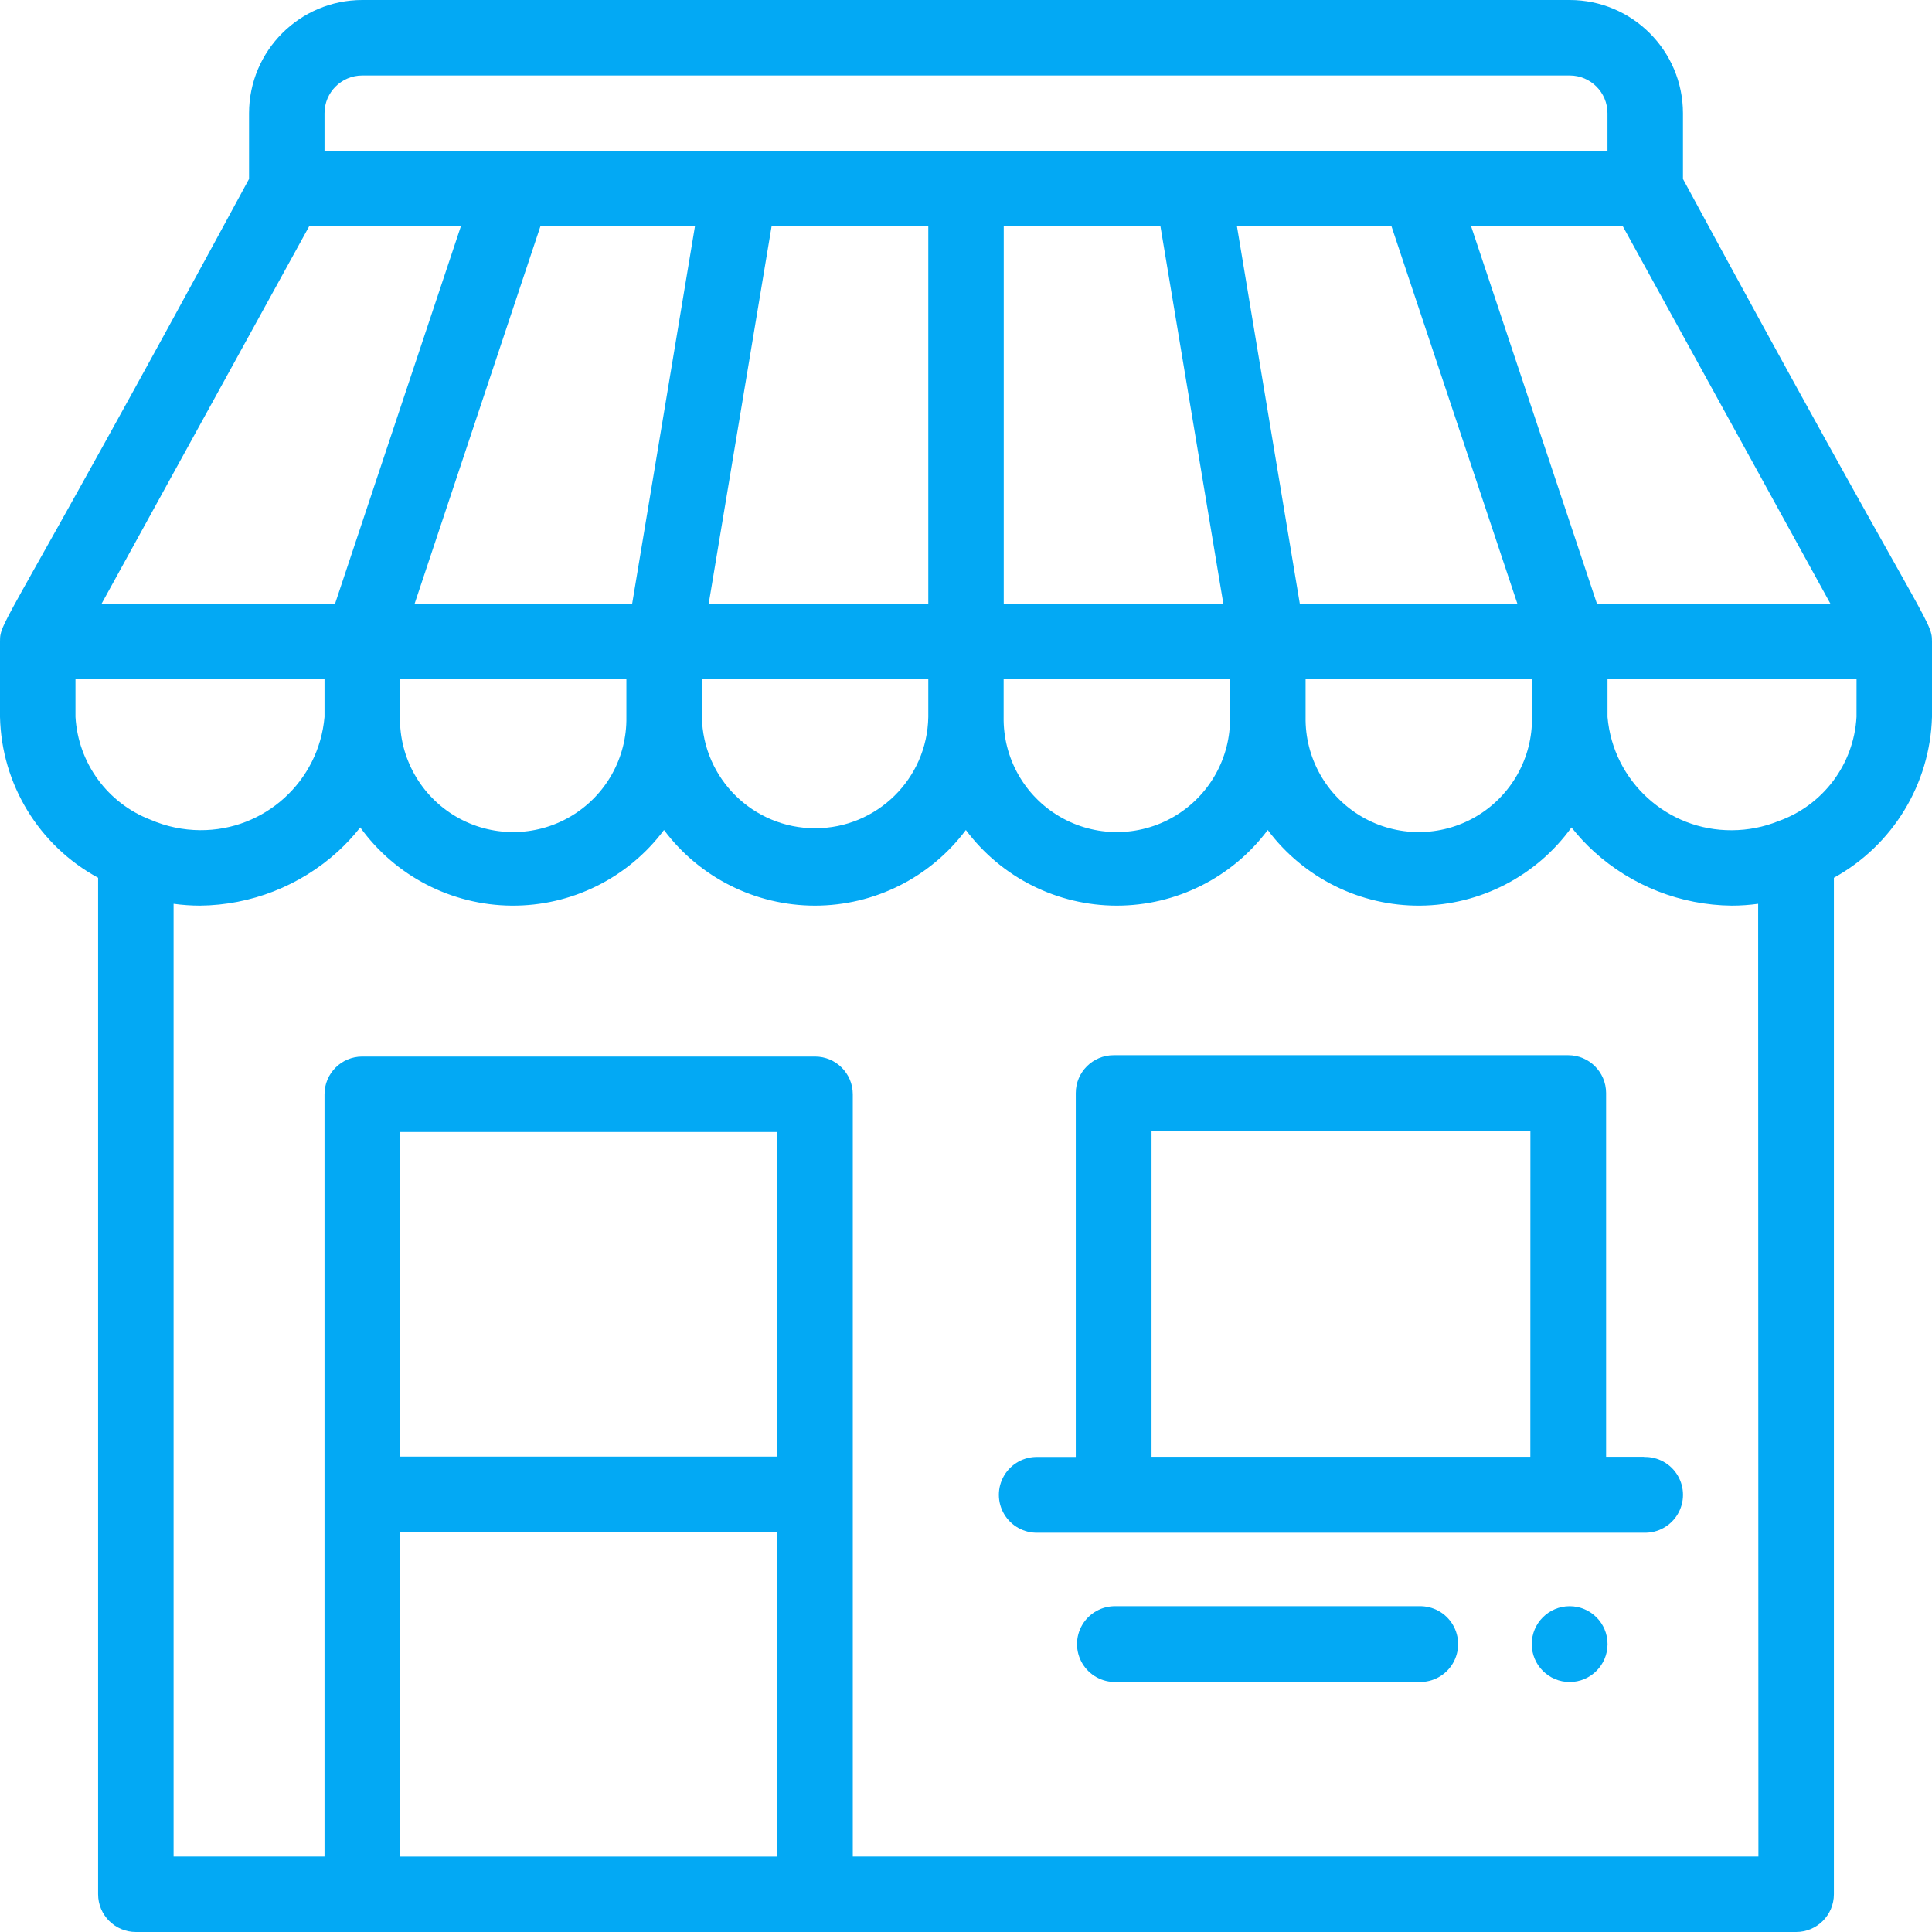
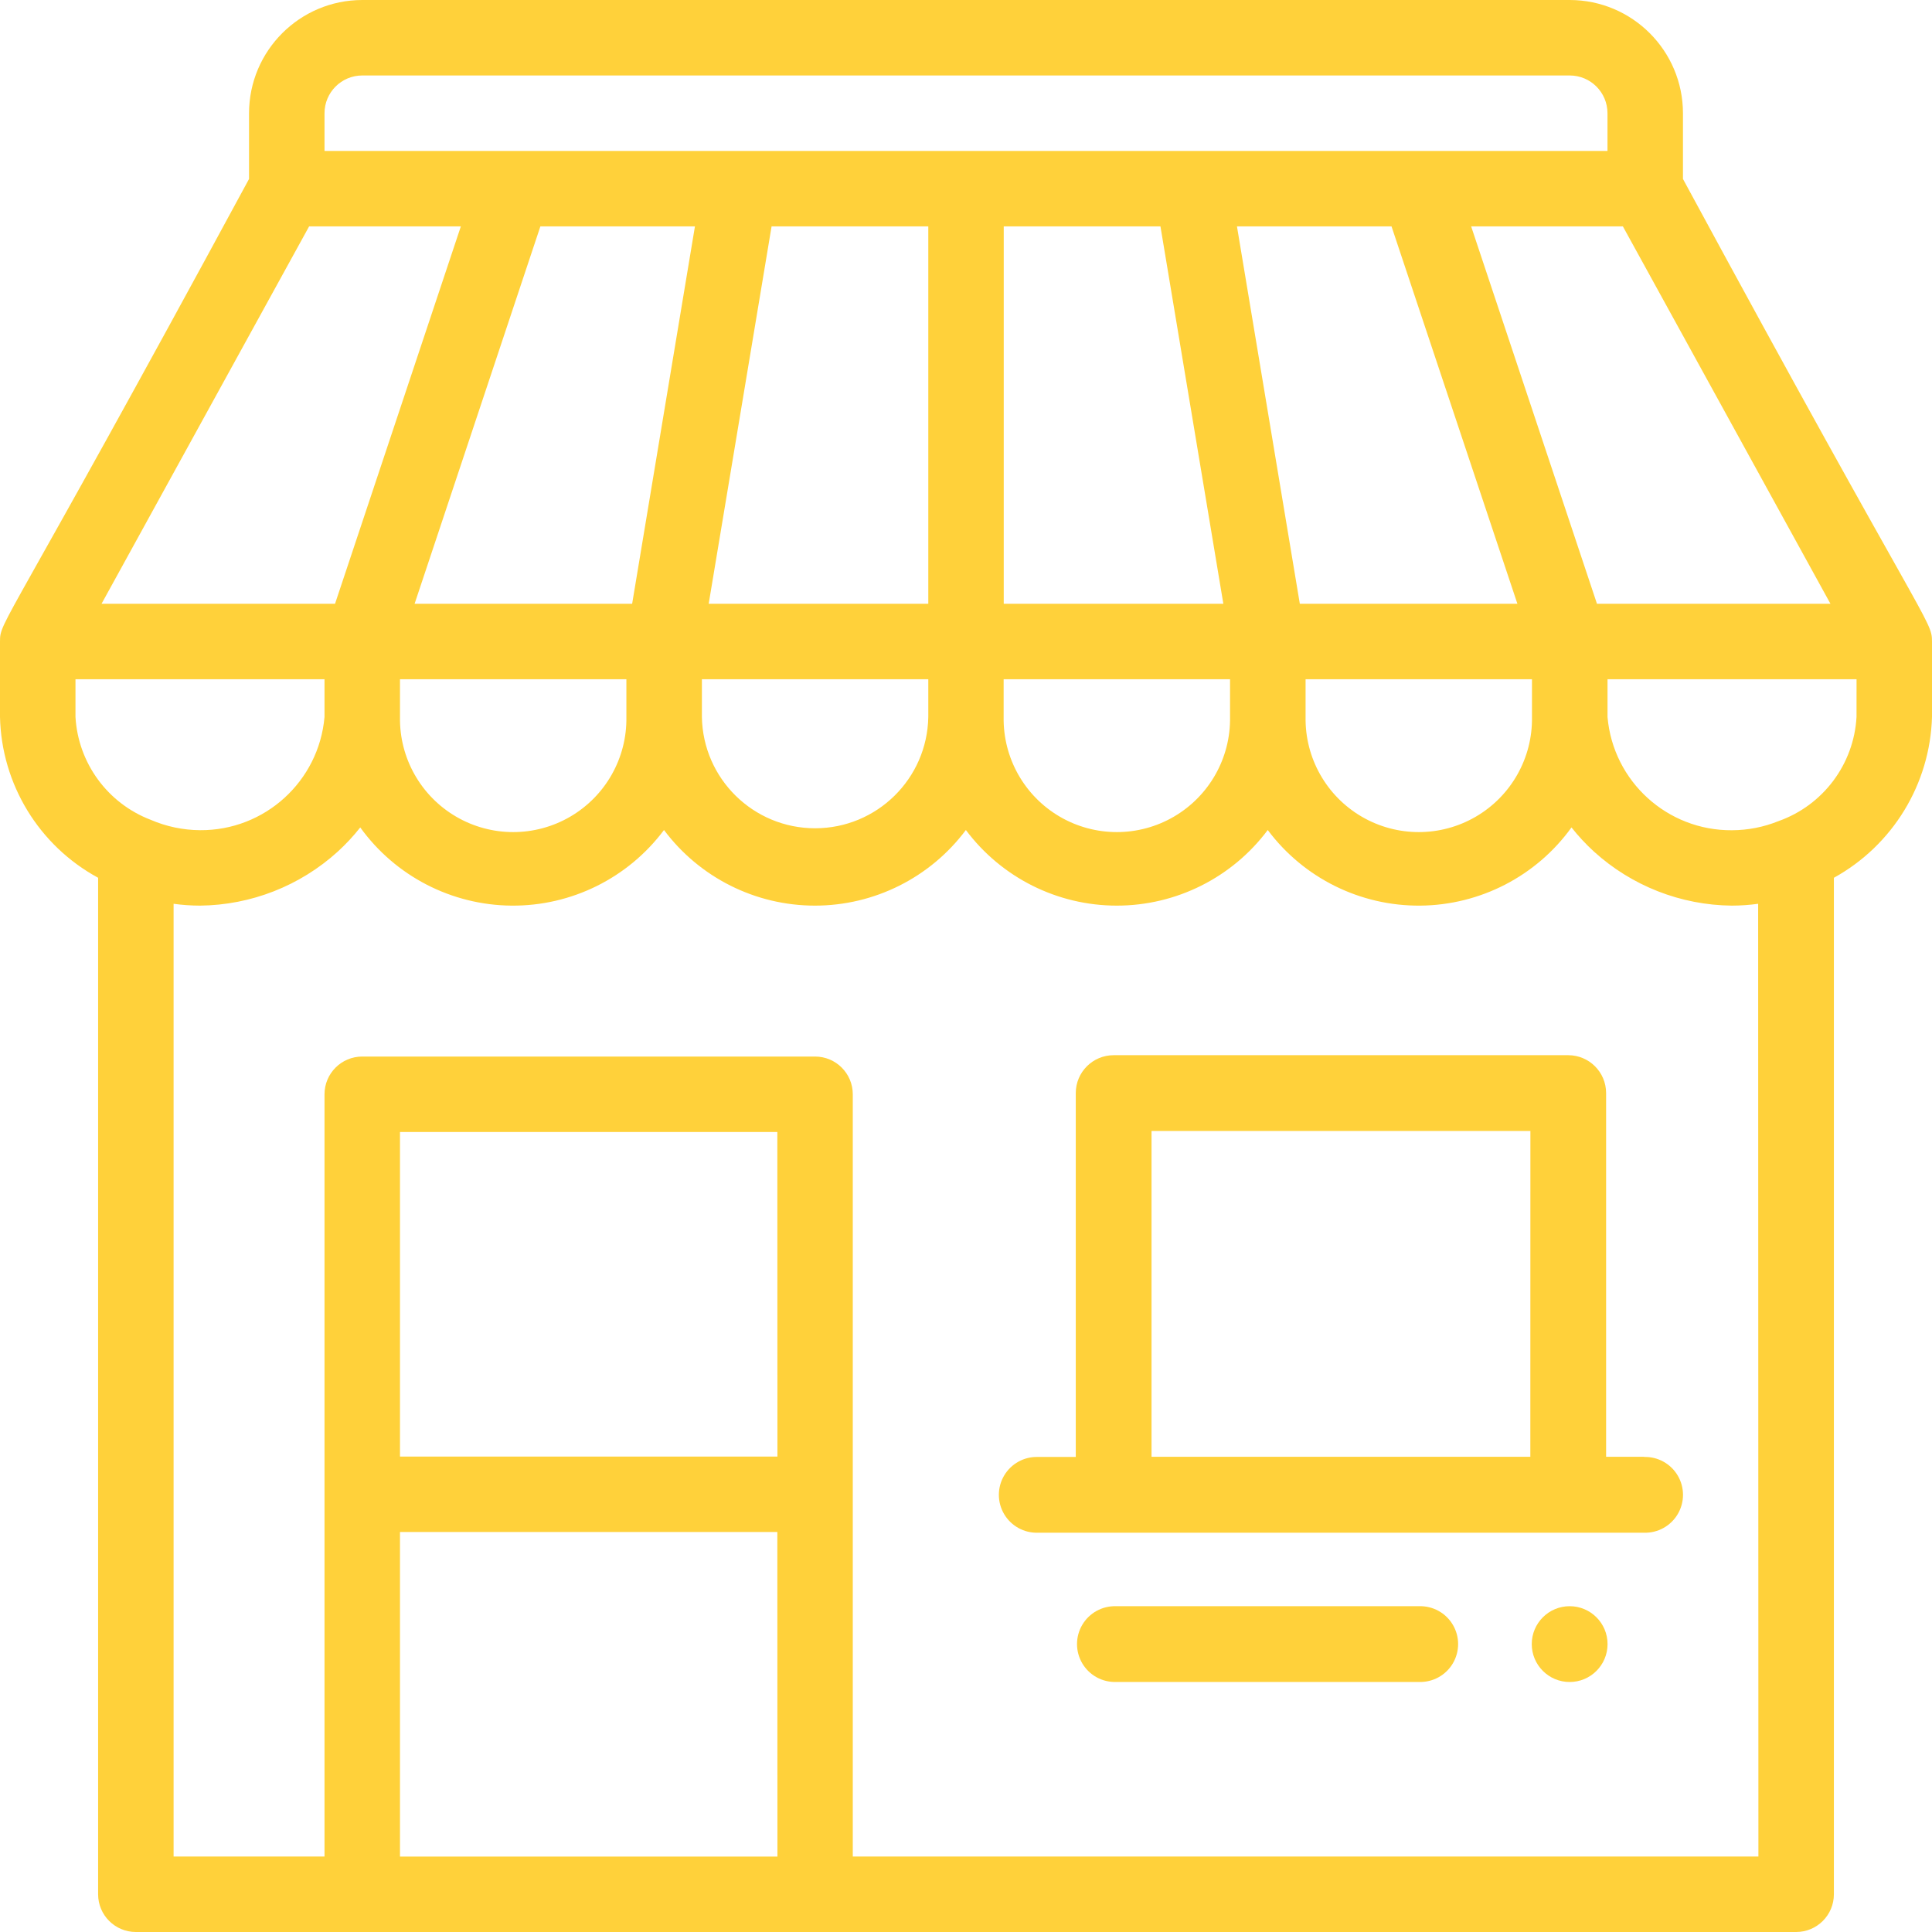
<svg xmlns="http://www.w3.org/2000/svg" viewBox="0 0 60 60">
  <defs>
-     <style>.a{fill:#03a9f4;}</style>
+     <style>.a{fill:#FFD13A;}</style>
  </defs>
  <g transform="translate(47.57 49.882)">
    <path class="a" d="M407.177,426a1.177,1.177,0,1,0,1.177,1.177A1.177,1.177,0,0,0,407.177,426Z" transform="translate(-406 -426)" />
  </g>
  <g transform="translate(0 0)">
    <path class="a" d="M52.266,5.558V3.516A3.52,3.52,0,0,0,48.75,0H11.25A3.52,3.52,0,0,0,7.734,3.516V5.558C.091,19.675,0,19.256,0,19.921H0v2.344A5.833,5.833,0,0,0,3.047,27.26V58.828A1.172,1.172,0,0,0,4.219,60H55.781a1.172,1.172,0,0,0,1.172-1.172V27.26A5.9,5.9,0,0,0,60,22.266V19.922h0C60,19.249,59.835,19.538,52.266,5.558ZM56.846,18.75H49.595L45.688,7.031H50.4Zm-16.3,2.344h7.031v1.172a3.516,3.516,0,1,1-7.031,0Zm-.179-2.344L38.415,7.031h4.8L47.124,18.75ZM10.078,3.516A1.173,1.173,0,0,1,11.25,2.344h37.5a1.173,1.173,0,0,1,1.172,1.172V4.688H10.078ZM38.2,21.094v1.172a3.516,3.516,0,1,1-7.031,0V21.094ZM31.172,18.75V7.031h4.867L37.992,18.75Zm-9.163,0L23.962,7.031h4.867V18.75Zm6.82,2.344v1.172a3.516,3.516,0,0,1-7.031,0V21.094ZM12.876,18.75,16.782,7.031h4.8L19.632,18.75Zm6.577,2.344v1.172a3.516,3.516,0,1,1-7.031,0V21.094ZM9.6,7.031h4.712L10.405,18.75H3.154ZM2.344,22.266V21.094h7.734v1.172a3.851,3.851,0,0,1-3.867,3.516A3.928,3.928,0,0,1,4.68,25.46,3.645,3.645,0,0,1,2.344,22.266Zm21.8,35.391H12.422V47.578H24.141Zm0-12.422H12.422V35.156H24.141ZM54.609,57.656H26.484V33.984a1.172,1.172,0,0,0-1.172-1.172H11.25a1.172,1.172,0,0,0-1.172,1.172V57.656H5.391V28.068a6.089,6.089,0,0,0,.82.057,6.46,6.46,0,0,0,4.277-1.676,6.336,6.336,0,0,0,.7-.752,5.852,5.852,0,0,0,9.433.08,5.853,5.853,0,0,0,9.375,0,5.853,5.853,0,0,0,9.375,0,5.852,5.852,0,0,0,9.433-.08,6.345,6.345,0,0,0,.7.752,6.46,6.46,0,0,0,4.277,1.676,6.064,6.064,0,0,0,.82-.057Zm3.047-35.391A3.648,3.648,0,0,1,55.234,25.5a3.893,3.893,0,0,1-1.444.284,3.851,3.851,0,0,1-3.867-3.516V21.094h7.734Z" transform="translate(0 0)" />
  </g>
  <g transform="translate(31.056 32.77)">
    <path class="a" d="M286,292.472h-1.177v-11.3A1.177,1.177,0,0,0,283.648,280H269.53a1.177,1.177,0,0,0-1.177,1.177v11.3h-1.177a1.177,1.177,0,1,0,0,2.353H286a1.177,1.177,0,1,0,0-2.353Zm-3.53,0H270.706V282.353h11.766Z" transform="translate(-266 -280)" />
  </g>
  <g transform="translate(33.483 49.882)">
    <path class="a" d="M296.589,426h-9.413a1.177,1.177,0,1,0,0,2.353h9.413a1.177,1.177,0,1,0,0-2.353Z" transform="translate(-286 -426)" />
  </g>
</svg>
